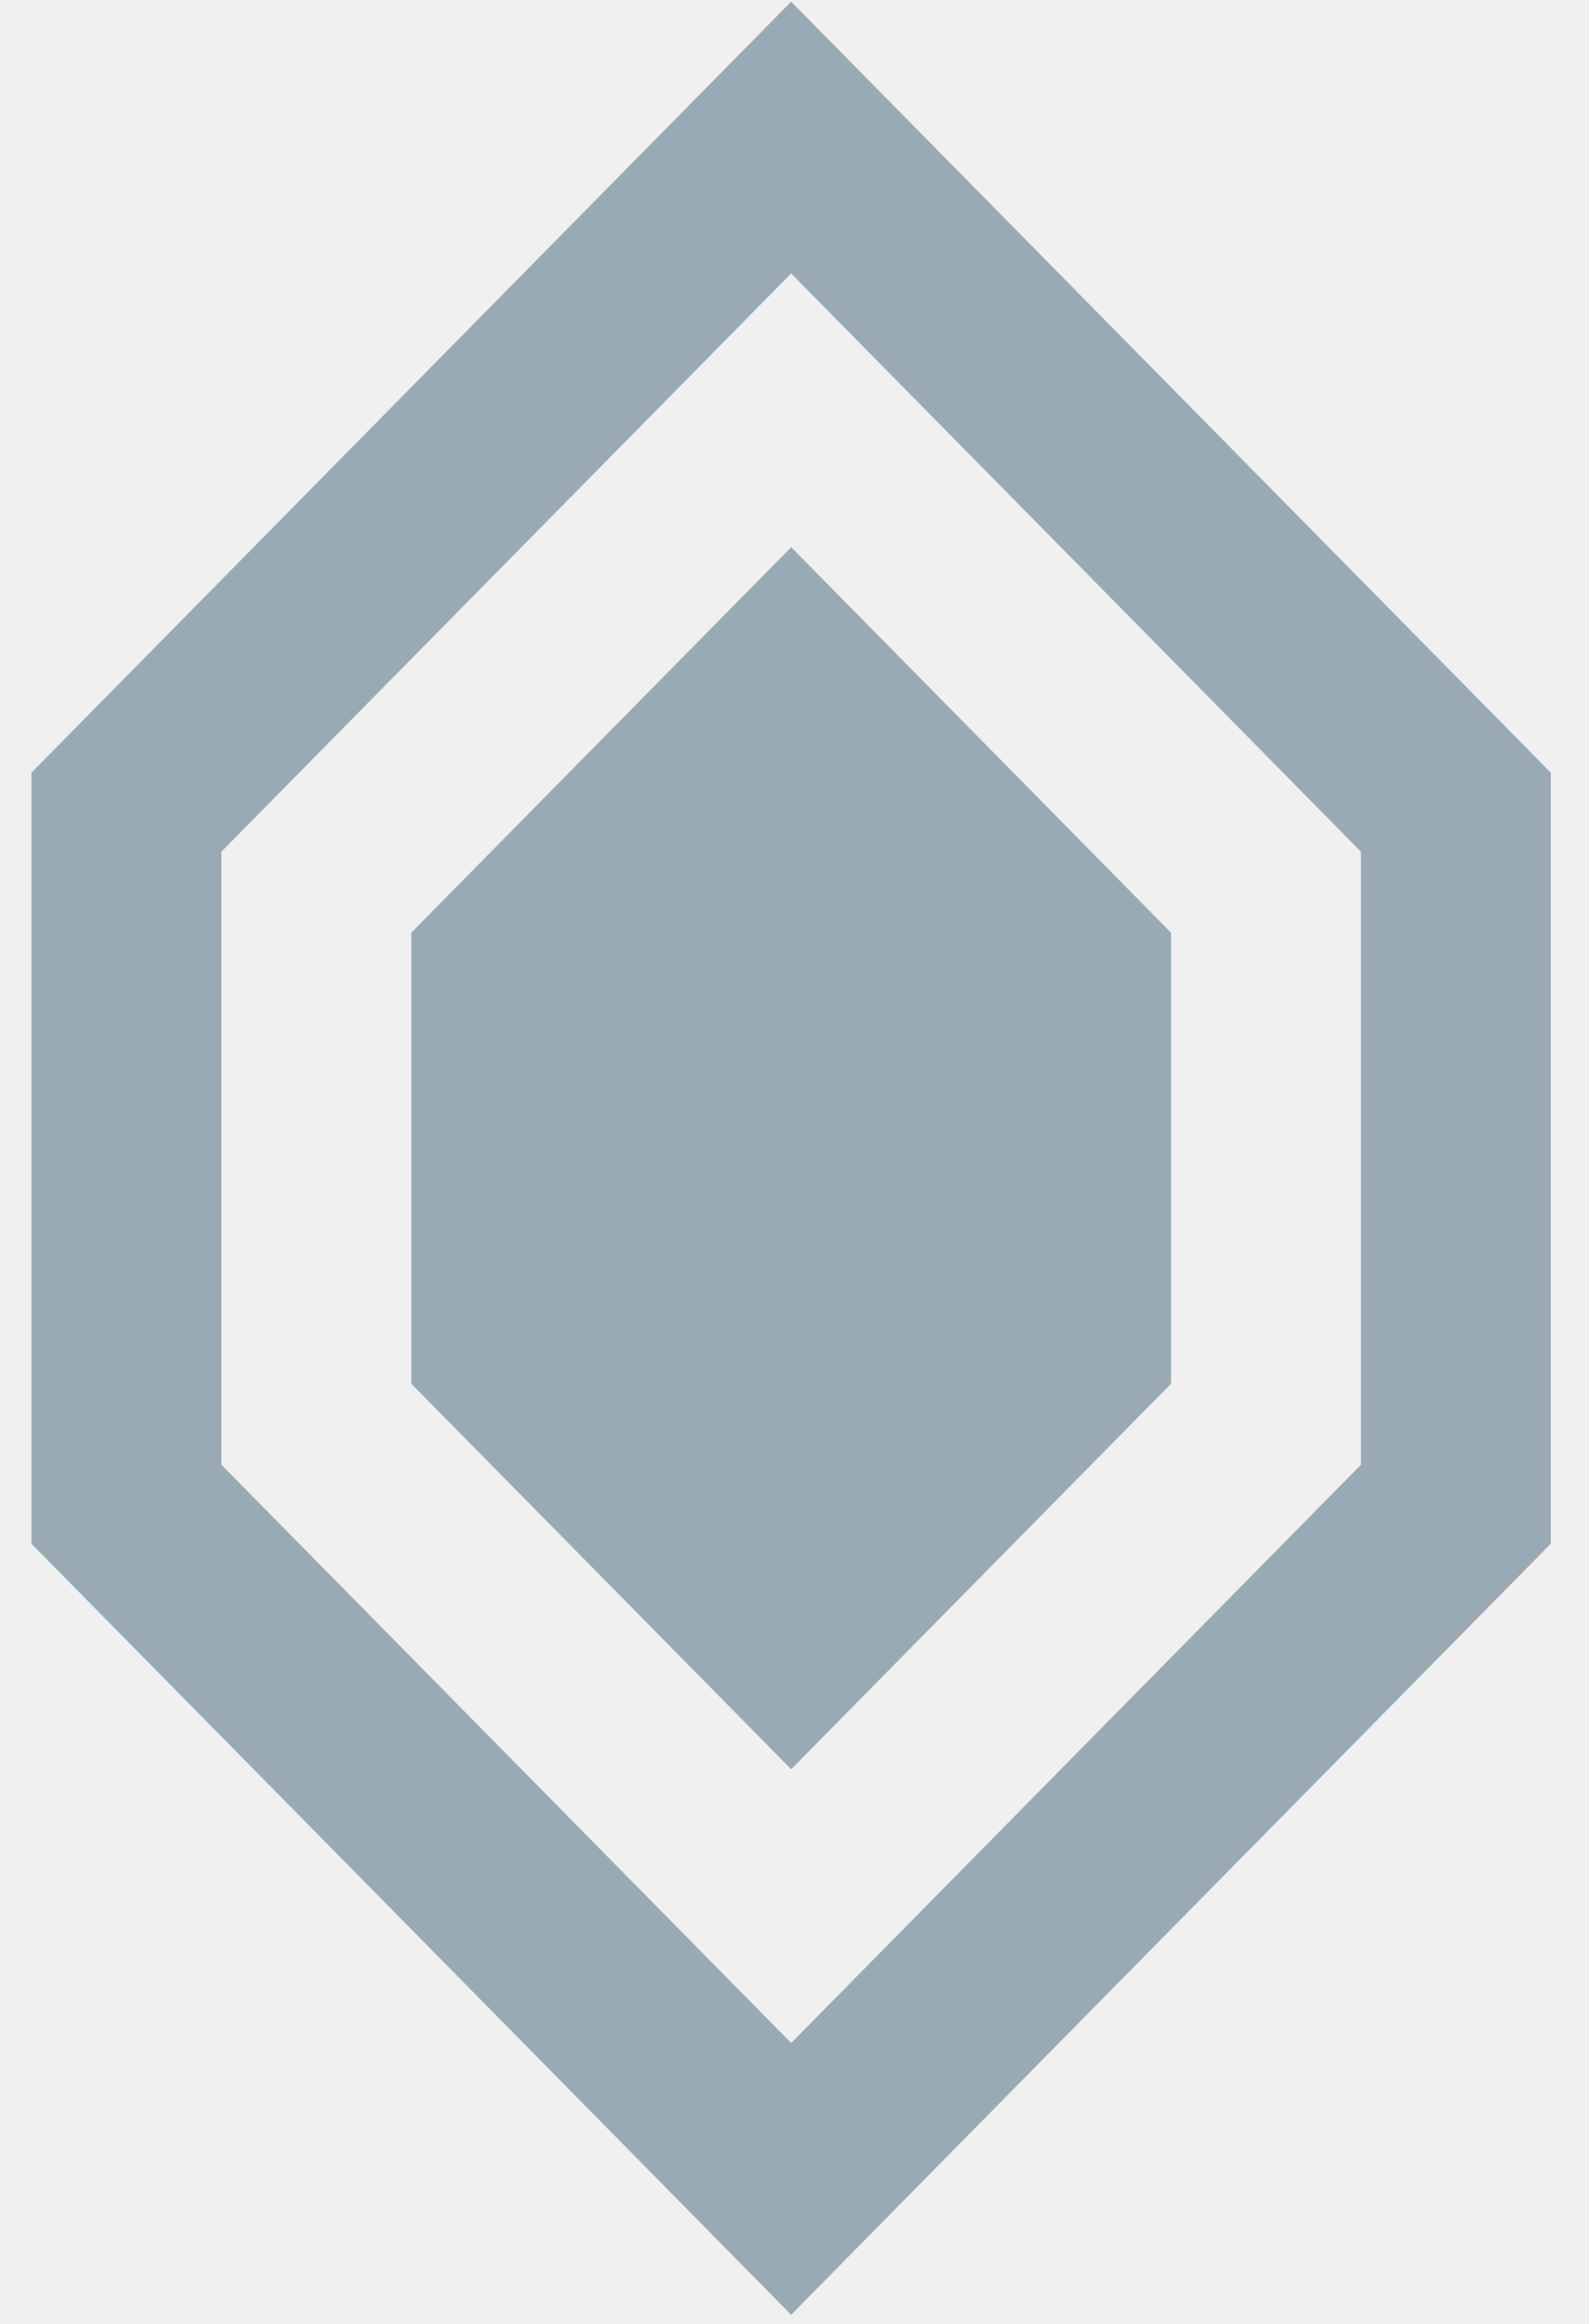
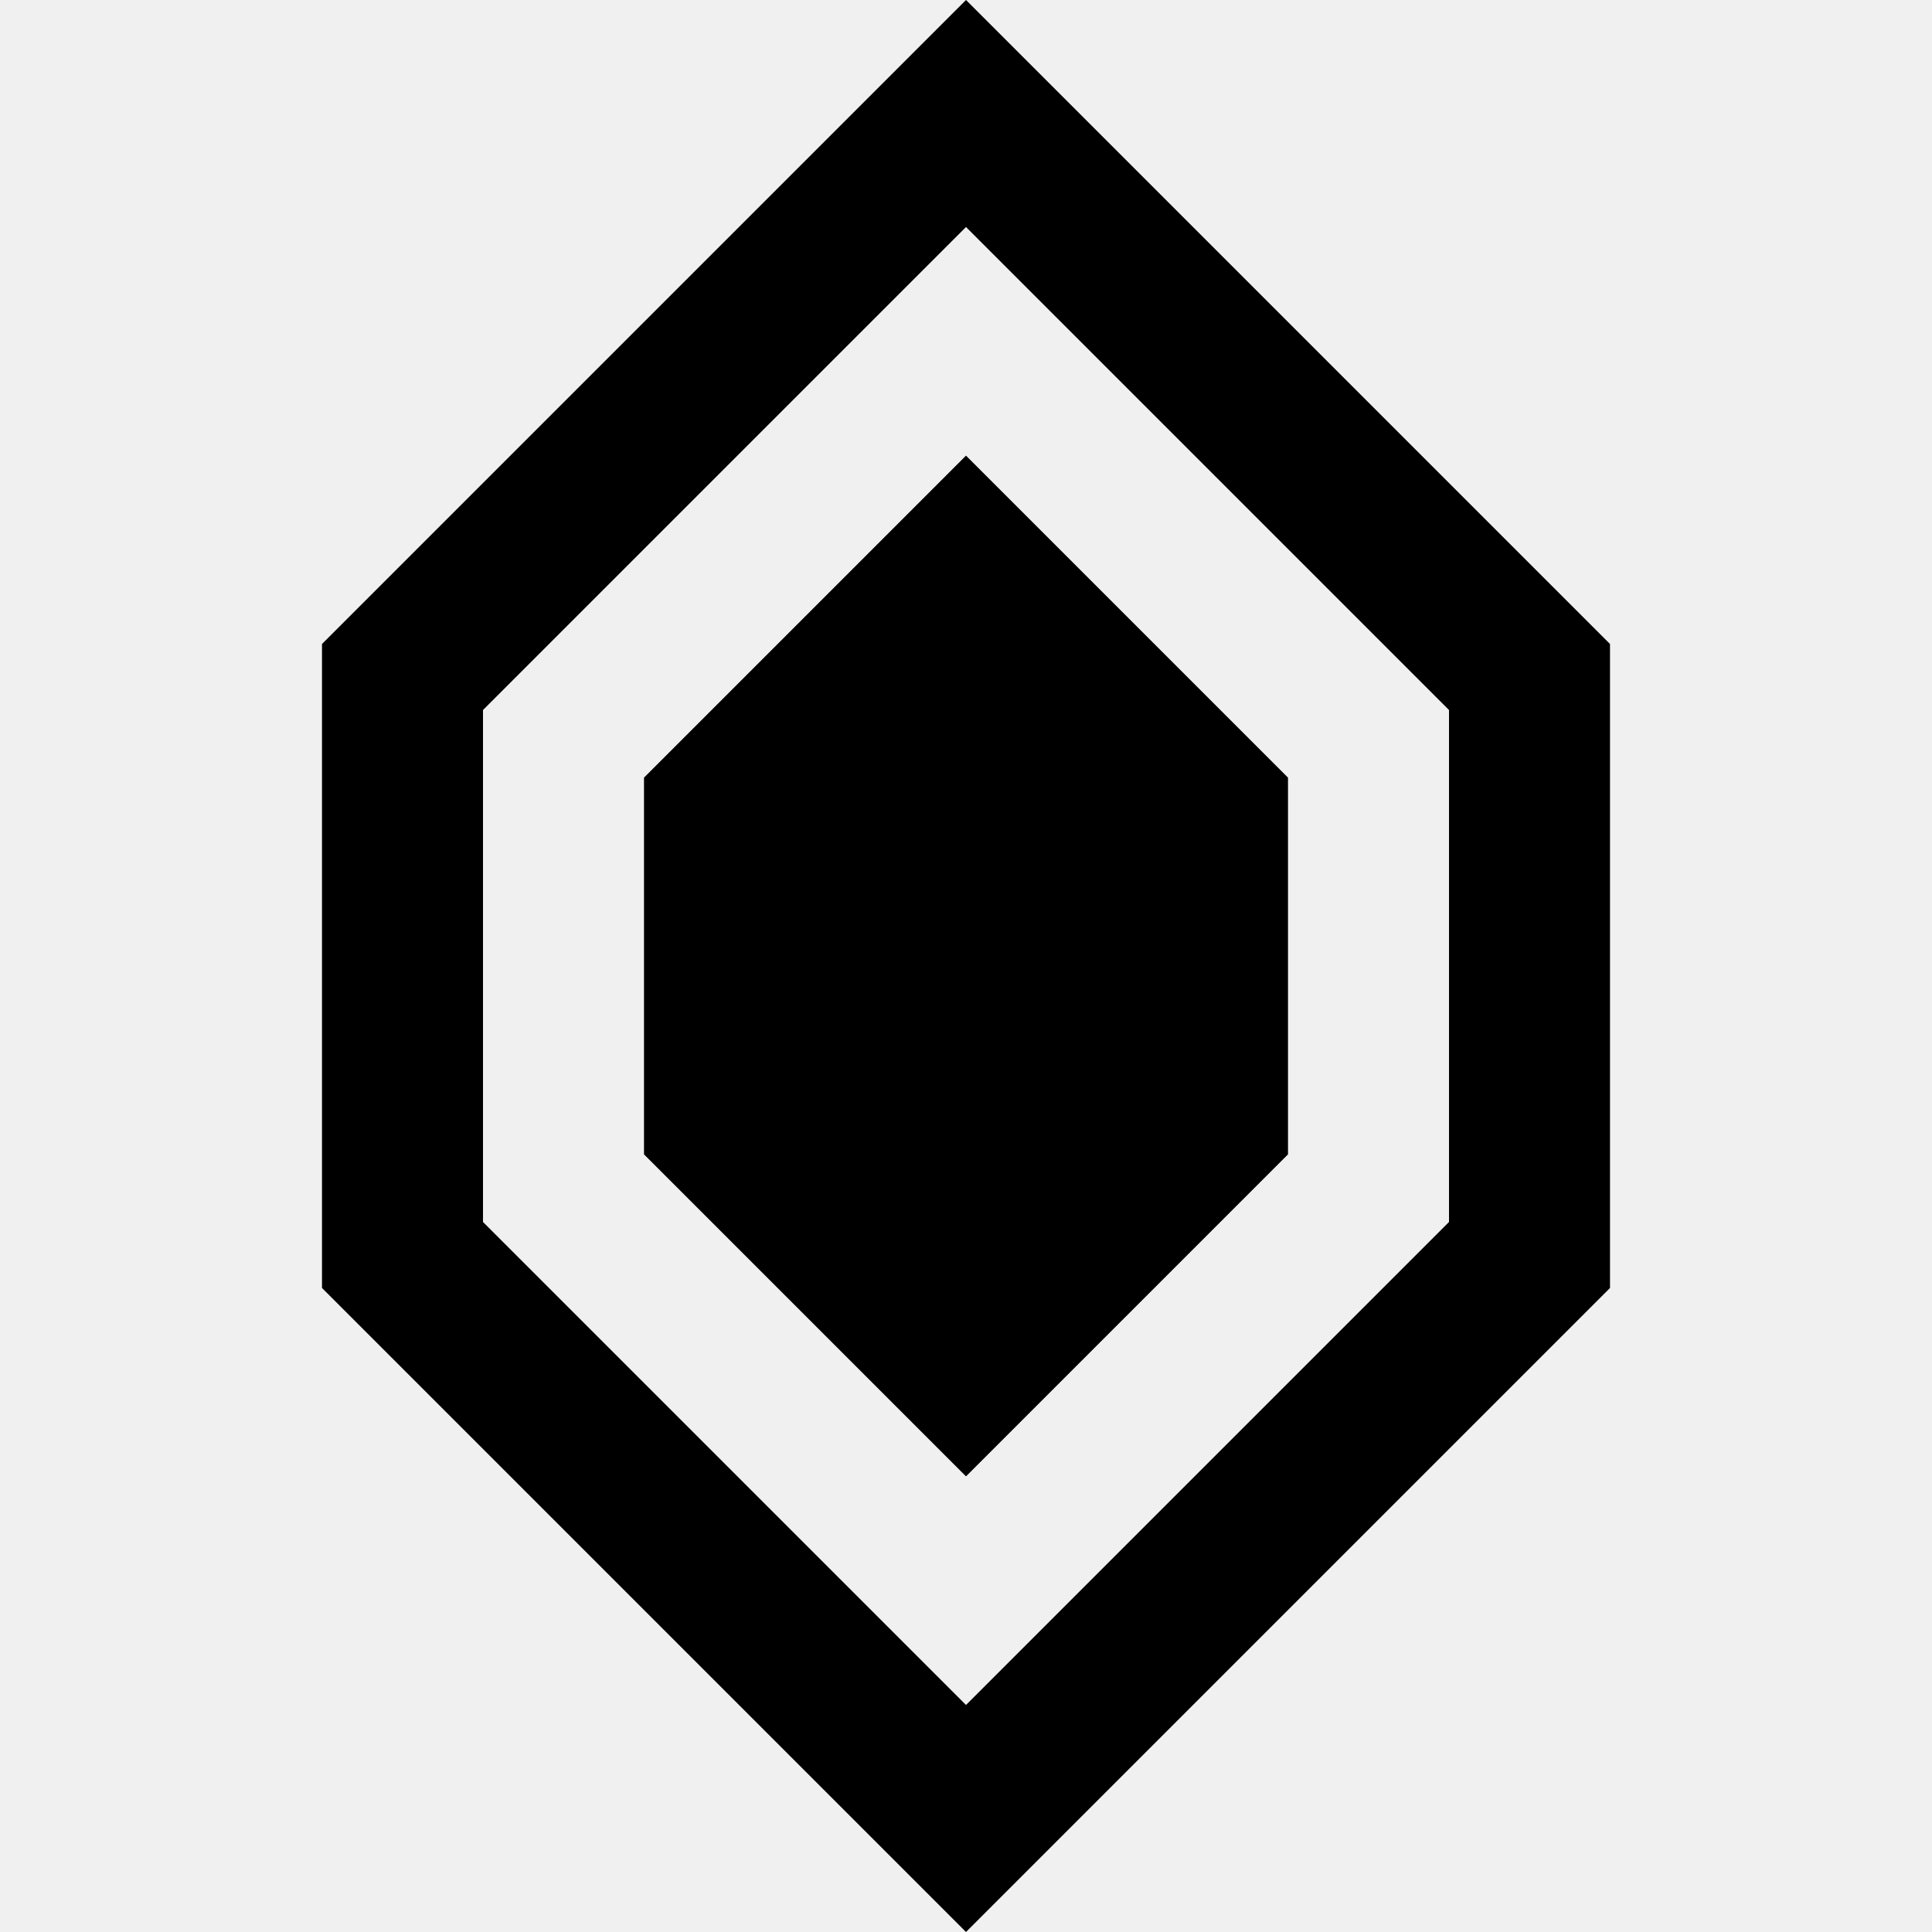
- <svg xmlns="http://www.w3.org/2000/svg" width="41" height="60" fill="none">
-   <g clip-path="url(#a)" fill="#99AAB5">
-     <path d="M20.421.043.811 19.949v19.906l19.61 19.907 19.61-19.907V19.95L20.422.043ZM35.13 37.815l-14.708 14.93-14.708-14.93V21.989L20.421 7.06 35.13 21.99v15.826Z" />
-     <path d="M10.617 24.08v11.645l9.805 9.953 9.805-9.953V24.08l-9.805-9.953-9.806 9.953Z" />
-   </g>
-   <defs>
-     <clipPath id="a">
-       <path fill="#fff" transform="translate(.81 .043)" d="M0 0h39.221v59.719H0z" />
-     </clipPath>
-   </defs>
+ <svg xmlns="http://www.w3.org/2000/svg" width="24" height="24" fill="none">
+   <path fill="#000" d="M12 0 4 8v8l8 8 8-8V8l-8-8Zm6 15.18-6 6-6-6V8.82l6-6 6 6v6.36Z" />
+   <path fill="#000" d="M8 9.66v4.68l4 4 4-4V9.66l-4-4-4 4Z" />
</svg>
